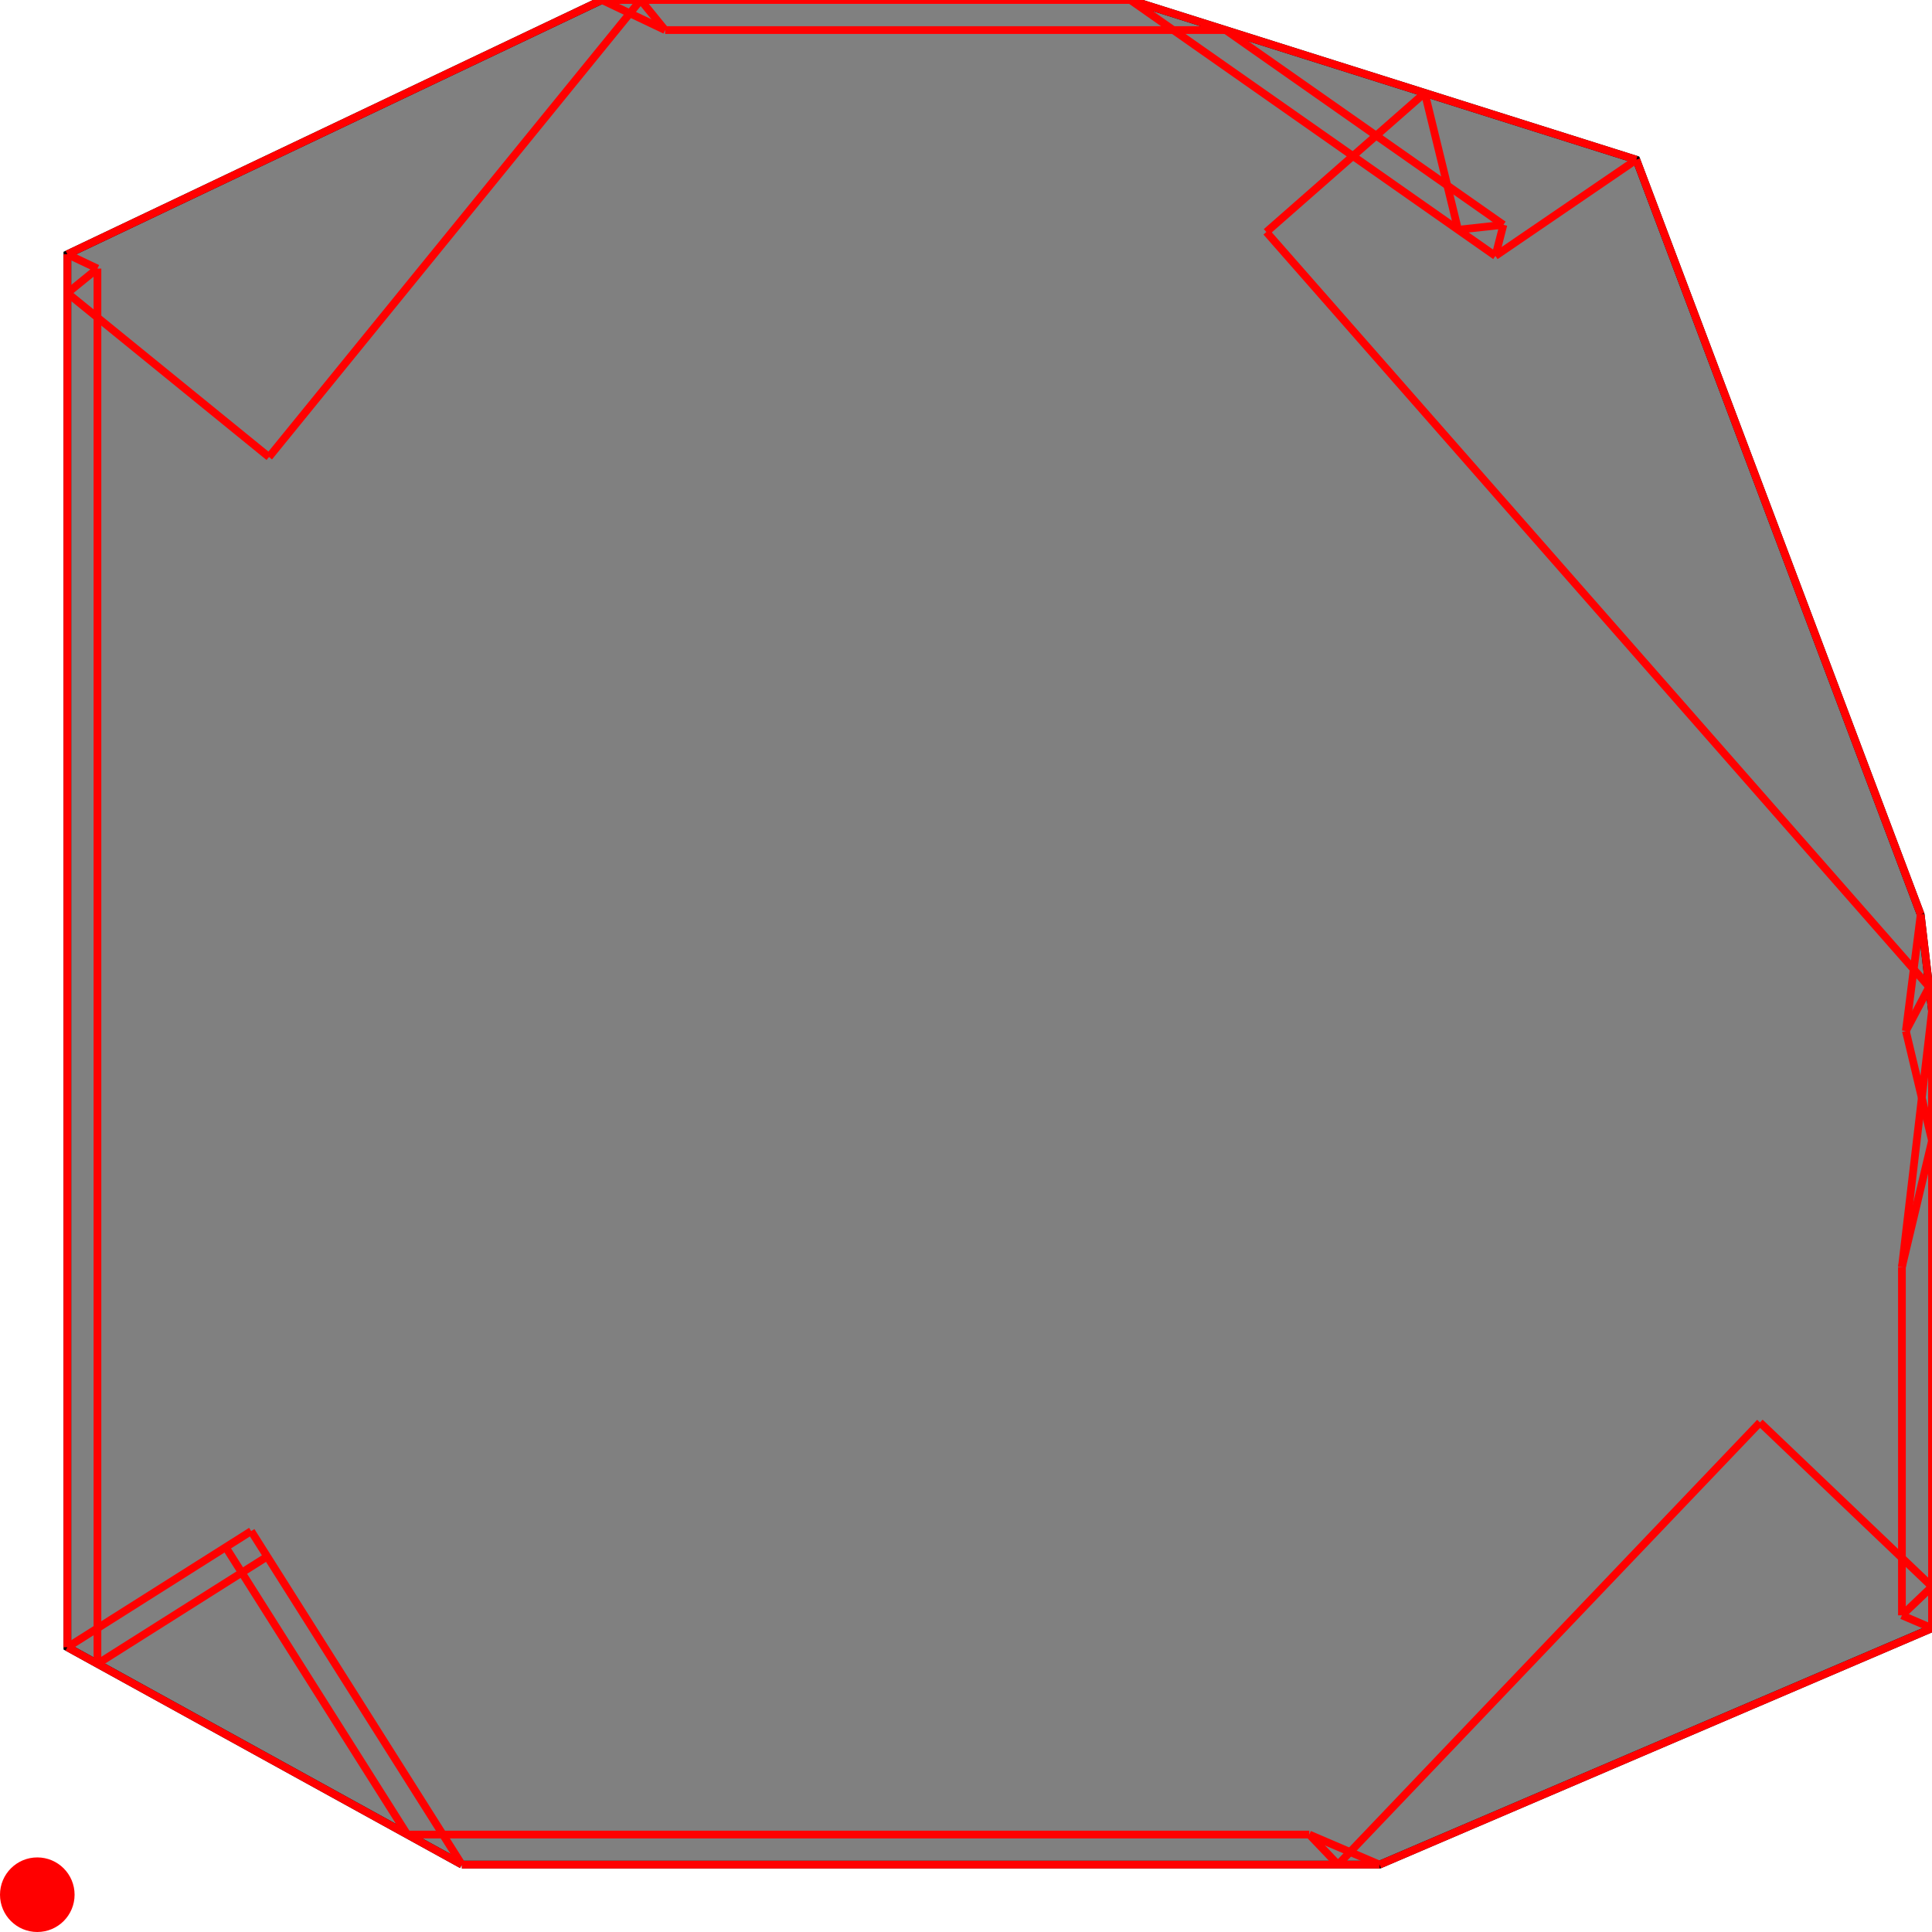
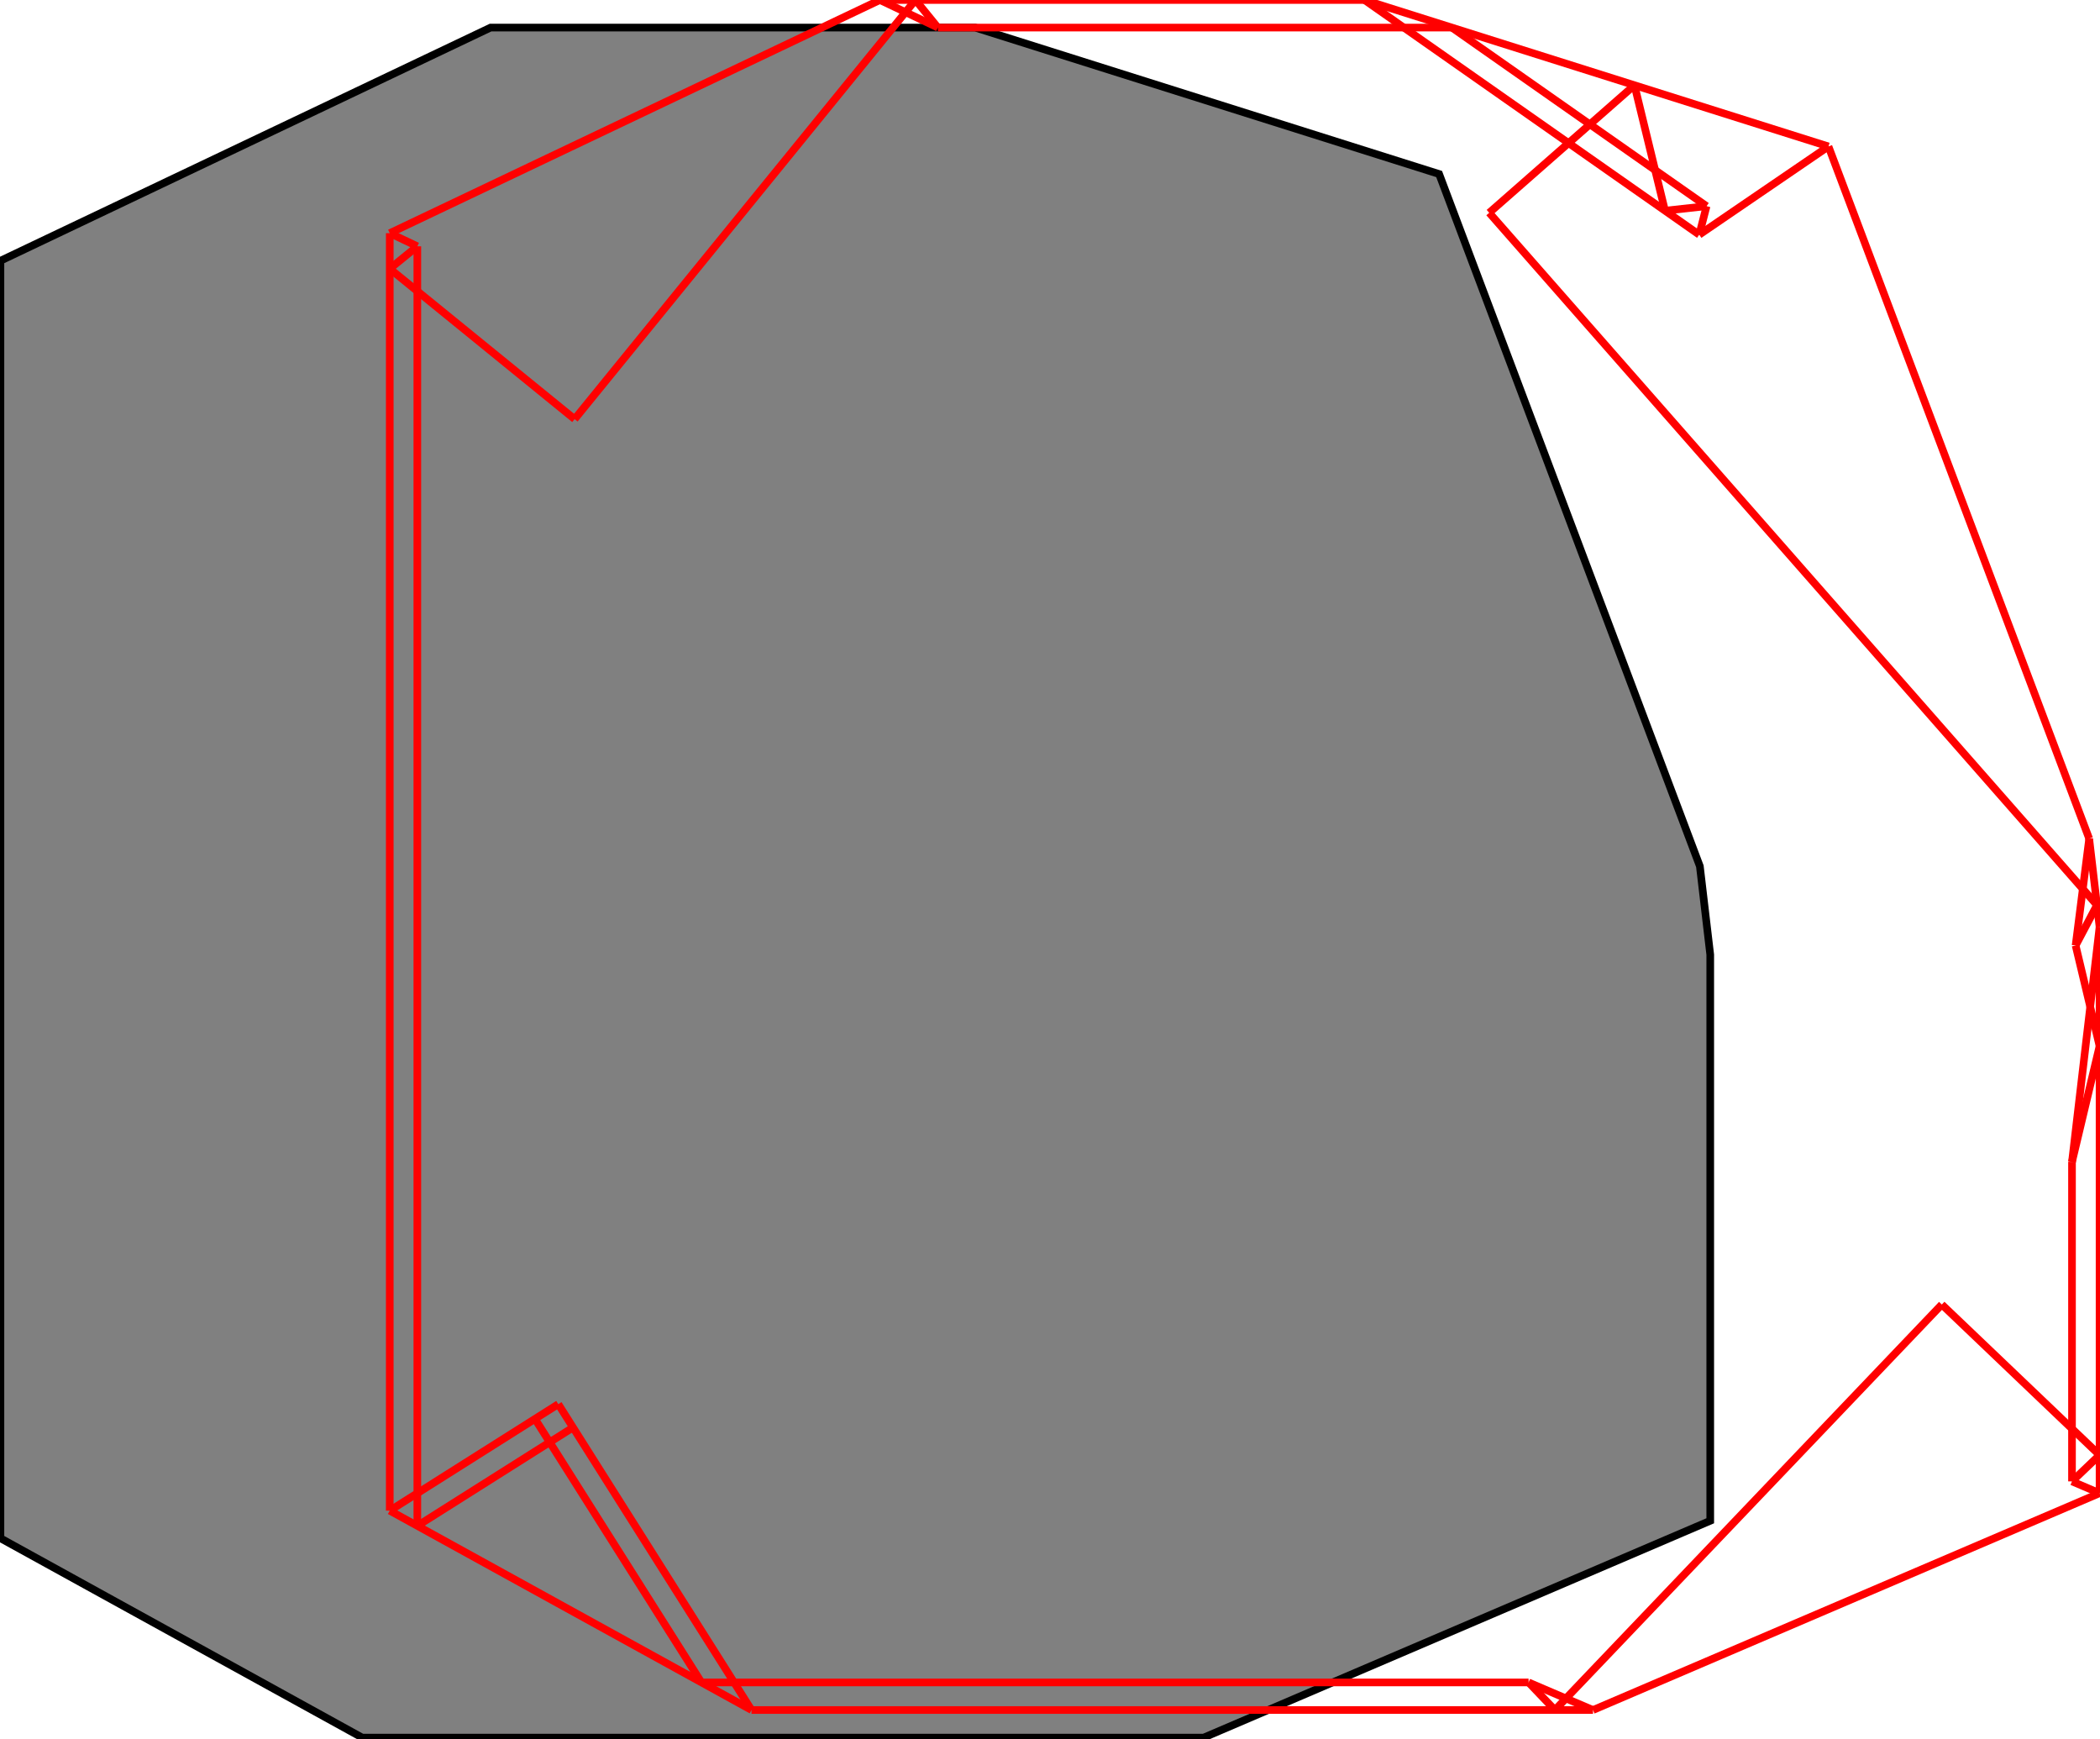
- <svg xmlns="http://www.w3.org/2000/svg" height="500" stroke-opacity="1" viewBox="0 0 500 500" font-size="1" width="500" stroke="rgb(0,0,0)" version="1.1">
+ <svg xmlns="http://www.w3.org/2000/svg" height="413.833" stroke-opacity="1" viewBox="0 0 500 414" font-size="1" width="500" stroke="rgb(0,0,0)" version="1.1">
  <defs />
-   <defs />
-   <g stroke-linejoin="miter" stroke-opacity="1.0" fill-opacity="1.0" stroke="rgb(0,0,0)" stroke-width="2" fill="rgb(128,128,128)" stroke-linecap="butt" stroke-miterlimit="10.0">
-     <path d="M 119.533,482.565 h 237.5 l 142.967,-61.189 v -159.762 l -2.929,-24.944 l -73.587,-195.342 l -130.943,-41.328 h -136.771 l -138.335,65.804 v 360.499 l 102.099,56.262 Z" />
+   <g stroke-linejoin="miter" stroke-opacity="1.0" fill-opacity="1.0" stroke="rgb(0,0,0)" stroke-width="1.82" fill="rgb(128,128,128)" stroke-linecap="butt" stroke-miterlimit="10.0">
+     <path d="M 86.167,413.833 h 200.439 l 120.658,-51.641 v -134.832 l -2.472,-21.052 l -62.104,-164.86 l -110.51,-34.879 h -115.429 l -116.749,55.536 v 304.245 l 86.167,47.483 Z" />
  </g>
-   <defs />
-   <g stroke-linejoin="miter" stroke-opacity="1.0" fill-opacity="1.0" stroke="rgb(0,0,0)" stroke-width="0.0" fill="rgb(255,0,0)" stroke-linecap="butt" stroke-miterlimit="10.0">
-     <path d="M 19.303,490.349 c 0,-5.33 -4.321,-9.651 -9.651 -9.651c -5.33,-0 -9.651,4.321 -9.651 9.651c -0,5.33 4.321,9.651 9.651 9.651c 5.33,0 9.651,-4.321 9.651 -9.651Z" />
+   <g stroke-linejoin="miter" stroke-opacity="1.0" fill-opacity="0.0" stroke="rgb(255,0,0)" stroke-width="1.82" fill="rgb(0,0,0)" stroke-linecap="butt" stroke-miterlimit="10.0">
+     <path d="M 435.424,34.879 l -110.51,-34.879 " />
  </g>
-   <defs />
-   <g stroke-linejoin="miter" stroke-opacity="1.0" fill-opacity="0.0" stroke="rgb(255,0,0)" stroke-width="2" fill="rgb(0,0,0)" stroke-linecap="butt" stroke-miterlimit="10.0">
-     <path d="M 423.484,41.328 l -130.943,-41.328 " />
+   <g stroke-linejoin="miter" stroke-opacity="1.0" fill-opacity="0.0" stroke="rgb(255,0,0)" stroke-width="1.82" fill="rgb(0,0,0)" stroke-linecap="butt" stroke-miterlimit="10.0">
+     <path d="M 209.485,0 h 115.429 " />
  </g>
-   <defs />
-   <g stroke-linejoin="miter" stroke-opacity="1.0" fill-opacity="0.0" stroke="rgb(255,0,0)" stroke-width="2" fill="rgb(0,0,0)" stroke-linecap="butt" stroke-miterlimit="10.0">
-     <path d="M 155.77,-0 h 136.771 " />
+   <g stroke-linejoin="miter" stroke-opacity="1.0" fill-opacity="0.0" stroke="rgb(255,0,0)" stroke-width="1.82" fill="rgb(0,0,0)" stroke-linecap="butt" stroke-miterlimit="10.0">
+     <path d="M 223.294,6.569 h 122.432 " />
  </g>
-   <defs />
-   <g stroke-linejoin="miter" stroke-opacity="1.0" fill-opacity="0.0" stroke="rgb(255,0,0)" stroke-width="2" fill="rgb(0,0,0)" stroke-linecap="butt" stroke-miterlimit="10.0">
-     <path d="M 172.132,7.783 h 145.069 " />
+   <g stroke-linejoin="miter" stroke-opacity="1.0" fill-opacity="0.0" stroke="rgb(255,0,0)" stroke-width="1.82" fill="rgb(0,0,0)" stroke-linecap="butt" stroke-miterlimit="10.0">
+     <path d="M 406.387,49.097 l -60.661,-42.528 " />
  </g>
-   <defs />
-   <g stroke-linejoin="miter" stroke-opacity="1.0" fill-opacity="0.0" stroke="rgb(255,0,0)" stroke-width="2" fill="rgb(0,0,0)" stroke-linecap="butt" stroke-miterlimit="10.0">
-     <path d="M 389.079,58.175 l -71.877,-50.392 " />
+   <g stroke-linejoin="miter" stroke-opacity="1.0" fill-opacity="0.0" stroke="rgb(255,0,0)" stroke-width="1.82" fill="rgb(0,0,0)" stroke-linecap="butt" stroke-miterlimit="10.0">
+     <path d="M 404.642,55.896 l -79.729,-55.896 " />
  </g>
-   <defs />
-   <g stroke-linejoin="miter" stroke-opacity="1.0" fill-opacity="0.0" stroke="rgb(255,0,0)" stroke-width="2" fill="rgb(0,0,0)" stroke-linecap="butt" stroke-miterlimit="10.0">
-     <path d="M 387.011,66.231 l -94.47,-66.231 " />
+   <g stroke-linejoin="miter" stroke-opacity="1.0" fill-opacity="0.0" stroke="rgb(255,0,0)" stroke-width="1.82" fill="rgb(0,0,0)" stroke-linecap="butt" stroke-miterlimit="10.0">
+     <path d="M 223.294,6.569 l -13.809,-6.569 " />
  </g>
-   <defs />
-   <g stroke-linejoin="miter" stroke-opacity="1.0" fill-opacity="0.0" stroke="rgb(255,0,0)" stroke-width="2" fill="rgb(0,0,0)" stroke-linecap="butt" stroke-miterlimit="10.0">
-     <path d="M 172.132,7.783 l -16.362,-7.783 " />
+   <g stroke-linejoin="miter" stroke-opacity="1.0" fill-opacity="0.0" stroke="rgb(255,0,0)" stroke-width="1.82" fill="rgb(0,0,0)" stroke-linecap="butt" stroke-miterlimit="10.0">
+     <path d="M 396.49,50.181 l 9.897,-1.084 " />
  </g>
-   <defs />
-   <g stroke-linejoin="miter" stroke-opacity="1.0" fill-opacity="0.0" stroke="rgb(255,0,0)" stroke-width="2" fill="rgb(0,0,0)" stroke-linecap="butt" stroke-miterlimit="10.0">
-     <path d="M 377.352,59.459 l 11.727,-1.284 " />
+   <g stroke-linejoin="miter" stroke-opacity="1.0" fill-opacity="0.0" stroke="rgb(255,0,0)" stroke-width="1.82" fill="rgb(0,0,0)" stroke-linecap="butt" stroke-miterlimit="10.0">
+     <path d="M 99.305,58.661 l -6.569,-3.125 " />
  </g>
-   <defs />
-   <g stroke-linejoin="miter" stroke-opacity="1.0" fill-opacity="0.0" stroke="rgb(255,0,0)" stroke-width="2" fill="rgb(0,0,0)" stroke-linecap="butt" stroke-miterlimit="10.0">
-     <path d="M 25.218,69.507 l -7.783,-3.702 " />
+   <g stroke-linejoin="miter" stroke-opacity="1.0" fill-opacity="0.0" stroke="rgb(255,0,0)" stroke-width="1.82" fill="rgb(0,0,0)" stroke-linecap="butt" stroke-miterlimit="10.0">
+     <path d="M 499.385,215.558 l -144.771,-164.885 " />
  </g>
-   <defs />
-   <g stroke-linejoin="miter" stroke-opacity="1.0" fill-opacity="0.0" stroke="rgb(255,0,0)" stroke-width="2" fill="rgb(0,0,0)" stroke-linecap="butt" stroke-miterlimit="10.0">
-     <path d="M 499.272,255.413 l -171.538,-195.371 " />
+   <g stroke-linejoin="miter" stroke-opacity="1.0" fill-opacity="0.0" stroke="rgb(255,0,0)" stroke-width="1.82" fill="rgb(0,0,0)" stroke-linecap="butt" stroke-miterlimit="10.0">
+     <path d="M 92.736,55.536 l 116.749,-55.536 " />
  </g>
-   <defs />
-   <g stroke-linejoin="miter" stroke-opacity="1.0" fill-opacity="0.0" stroke="rgb(255,0,0)" stroke-width="2" fill="rgb(0,0,0)" stroke-linecap="butt" stroke-miterlimit="10.0">
-     <path d="M 17.435,65.804 l 138.335,-65.804 " />
+   <g stroke-linejoin="miter" stroke-opacity="1.0" fill-opacity="0.0" stroke="rgb(255,0,0)" stroke-width="1.82" fill="rgb(0,0,0)" stroke-linecap="butt" stroke-miterlimit="10.0">
+     <path d="M 500,346.544 l -37.578,-35.858 " />
  </g>
-   <defs />
-   <g stroke-linejoin="miter" stroke-opacity="1.0" fill-opacity="0.0" stroke="rgb(255,0,0)" stroke-width="2" fill="rgb(0,0,0)" stroke-linecap="butt" stroke-miterlimit="10.0">
-     <path d="M 500,410.618 l -44.525,-42.488 " />
+   <g stroke-linejoin="miter" stroke-opacity="1.0" fill-opacity="0.0" stroke="rgb(255,0,0)" stroke-width="1.82" fill="rgb(0,0,0)" stroke-linecap="butt" stroke-miterlimit="10.0">
+     <path d="M 223.294,6.569 l -5.342,-6.569 " />
  </g>
-   <defs />
-   <g stroke-linejoin="miter" stroke-opacity="1.0" fill-opacity="0.0" stroke="rgb(255,0,0)" stroke-width="2" fill="rgb(0,0,0)" stroke-linecap="butt" stroke-miterlimit="10.0">
-     <path d="M 172.132,7.783 l -6.33,-7.783 " />
+   <g stroke-linejoin="miter" stroke-opacity="1.0" fill-opacity="0.0" stroke="rgb(255,0,0)" stroke-width="1.82" fill="rgb(0,0,0)" stroke-linecap="butt" stroke-miterlimit="10.0">
+     <path d="M 136.773,99.817 l -44.038,-35.815 " />
  </g>
-   <defs />
-   <g stroke-linejoin="miter" stroke-opacity="1.0" fill-opacity="0.0" stroke="rgb(255,0,0)" stroke-width="2" fill="rgb(0,0,0)" stroke-linecap="butt" stroke-miterlimit="10.0">
-     <path d="M 69.615,118.273 l -52.18,-42.436 " />
+   <g stroke-linejoin="miter" stroke-opacity="1.0" fill-opacity="0.0" stroke="rgb(255,0,0)" stroke-width="1.82" fill="rgb(0,0,0)" stroke-linecap="butt" stroke-miterlimit="10.0">
+     <path d="M 92.736,64.003 l 6.569,-5.342 " />
  </g>
-   <defs />
-   <g stroke-linejoin="miter" stroke-opacity="1.0" fill-opacity="0.0" stroke="rgb(255,0,0)" stroke-width="2" fill="rgb(0,0,0)" stroke-linecap="butt" stroke-miterlimit="10.0">
-     <path d="M 17.435,75.837 l 7.783,-6.33 " />
+   <g stroke-linejoin="miter" stroke-opacity="1.0" fill-opacity="0.0" stroke="rgb(255,0,0)" stroke-width="1.82" fill="rgb(0,0,0)" stroke-linecap="butt" stroke-miterlimit="10.0">
+     <path d="M 500,355.624 l -6.569,-2.811 " />
  </g>
-   <defs />
-   <g stroke-linejoin="miter" stroke-opacity="1.0" fill-opacity="0.0" stroke="rgb(255,0,0)" stroke-width="2" fill="rgb(0,0,0)" stroke-linecap="butt" stroke-miterlimit="10.0">
-     <path d="M 500,421.377 l -7.783,-3.331 " />
+   <g stroke-linejoin="miter" stroke-opacity="1.0" fill-opacity="0.0" stroke="rgb(255,0,0)" stroke-width="1.82" fill="rgb(0,0,0)" stroke-linecap="butt" stroke-miterlimit="10.0">
+     <path d="M 497.528,199.739 l -62.104,-164.86 " />
  </g>
-   <defs />
-   <g stroke-linejoin="miter" stroke-opacity="1.0" fill-opacity="0.0" stroke="rgb(255,0,0)" stroke-width="2" fill="rgb(0,0,0)" stroke-linecap="butt" stroke-miterlimit="10.0">
-     <path d="M 497.071,236.67 l -73.587,-195.342 " />
+   <g stroke-linejoin="miter" stroke-opacity="1.0" fill-opacity="0.0" stroke="rgb(255,0,0)" stroke-width="1.82" fill="rgb(0,0,0)" stroke-linecap="butt" stroke-miterlimit="10.0">
+     <path d="M 370.262,407.264 l -6.268,-6.569 " />
  </g>
-   <defs />
-   <g stroke-linejoin="miter" stroke-opacity="1.0" fill-opacity="0.0" stroke="rgb(255,0,0)" stroke-width="2" fill="rgb(0,0,0)" stroke-linecap="butt" stroke-miterlimit="10.0">
-     <path d="M 346.274,482.565 l -7.427,-7.783 " />
+   <g stroke-linejoin="miter" stroke-opacity="1.0" fill-opacity="0.0" stroke="rgb(255,0,0)" stroke-width="1.82" fill="rgb(0,0,0)" stroke-linecap="butt" stroke-miterlimit="10.0">
+     <path d="M 379.342,407.264 l -15.348,-6.569 " />
  </g>
-   <defs />
-   <g stroke-linejoin="miter" stroke-opacity="1.0" fill-opacity="0.0" stroke="rgb(255,0,0)" stroke-width="2" fill="rgb(0,0,0)" stroke-linecap="butt" stroke-miterlimit="10.0">
-     <path d="M 357.033,482.565 l -18.186,-7.783 " />
+   <g stroke-linejoin="miter" stroke-opacity="1.0" fill-opacity="0.0" stroke="rgb(255,0,0)" stroke-width="1.82" fill="rgb(0,0,0)" stroke-linecap="butt" stroke-miterlimit="10.0">
+     <path d="M 500,249.146 l -5.707,-23.965 " />
  </g>
-   <defs />
-   <g stroke-linejoin="miter" stroke-opacity="1.0" fill-opacity="0.0" stroke="rgb(255,0,0)" stroke-width="2" fill="rgb(0,0,0)" stroke-linecap="butt" stroke-miterlimit="10.0">
-     <path d="M 500,295.212 l -6.762,-28.396 " />
+   <g stroke-linejoin="miter" stroke-opacity="1.0" fill-opacity="0.0" stroke="rgb(255,0,0)" stroke-width="1.82" fill="rgb(0,0,0)" stroke-linecap="butt" stroke-miterlimit="10.0">
+     <path d="M 136.773,99.817 l 81.178,-99.817 " />
  </g>
-   <defs />
-   <g stroke-linejoin="miter" stroke-opacity="1.0" fill-opacity="0.0" stroke="rgb(255,0,0)" stroke-width="2" fill="rgb(0,0,0)" stroke-linecap="butt" stroke-miterlimit="10.0">
-     <path d="M 69.615,118.273 l 96.188,-118.273 " />
+   <g stroke-linejoin="miter" stroke-opacity="1.0" fill-opacity="0.0" stroke="rgb(255,0,0)" stroke-width="1.82" fill="rgb(0,0,0)" stroke-linecap="butt" stroke-miterlimit="10.0">
+     <path d="M 404.642,55.896 l 30.781,-21.017 " />
  </g>
-   <defs />
-   <g stroke-linejoin="miter" stroke-opacity="1.0" fill-opacity="0.0" stroke="rgb(255,0,0)" stroke-width="2" fill="rgb(0,0,0)" stroke-linecap="butt" stroke-miterlimit="10.0">
-     <path d="M 387.011,66.231 l 36.473,-24.903 " />
+   <g stroke-linejoin="miter" stroke-opacity="1.0" fill-opacity="0.0" stroke="rgb(255,0,0)" stroke-width="1.82" fill="rgb(0,0,0)" stroke-linecap="butt" stroke-miterlimit="10.0">
+     <path d="M 396.49,50.181 l -7.276,-29.887 " />
  </g>
-   <defs />
-   <g stroke-linejoin="miter" stroke-opacity="1.0" fill-opacity="0.0" stroke="rgb(255,0,0)" stroke-width="2" fill="rgb(0,0,0)" stroke-linecap="butt" stroke-miterlimit="10.0">
-     <path d="M 377.352,59.459 l -8.621,-35.412 " />
+   <g stroke-linejoin="miter" stroke-opacity="1.0" fill-opacity="0.0" stroke="rgb(255,0,0)" stroke-width="1.82" fill="rgb(0,0,0)" stroke-linecap="butt" stroke-miterlimit="10.0">
+     <path d="M 354.615,50.673 l 34.599,-30.379 " />
  </g>
-   <defs />
-   <g stroke-linejoin="miter" stroke-opacity="1.0" fill-opacity="0.0" stroke="rgb(255,0,0)" stroke-width="2" fill="rgb(0,0,0)" stroke-linecap="butt" stroke-miterlimit="10.0">
-     <path d="M 327.734,60.043 l 40.997,-35.996 " />
+   <g stroke-linejoin="miter" stroke-opacity="1.0" fill-opacity="0.0" stroke="rgb(255,0,0)" stroke-width="1.82" fill="rgb(0,0,0)" stroke-linecap="butt" stroke-miterlimit="10.0">
+     <path d="M 500,220.791 l -2.472,-21.052 " />
  </g>
-   <defs />
-   <g stroke-linejoin="miter" stroke-opacity="1.0" fill-opacity="0.0" stroke="rgb(255,0,0)" stroke-width="2" fill="rgb(0,0,0)" stroke-linecap="butt" stroke-miterlimit="10.0">
-     <path d="M 500,261.615 l -2.929,-24.944 " />
+   <g stroke-linejoin="miter" stroke-opacity="1.0" fill-opacity="0.0" stroke="rgb(255,0,0)" stroke-width="1.82" fill="rgb(0,0,0)" stroke-linecap="butt" stroke-miterlimit="10.0">
+     <path d="M 178.903,407.264 l -86.167,-47.483 " />
  </g>
-   <defs />
-   <g stroke-linejoin="miter" stroke-opacity="1.0" fill-opacity="0.0" stroke="rgb(255,0,0)" stroke-width="2" fill="rgb(0,0,0)" stroke-linecap="butt" stroke-miterlimit="10.0">
-     <path d="M 119.533,482.565 l -102.099,-56.262 " />
+   <g stroke-linejoin="miter" stroke-opacity="1.0" fill-opacity="0.0" stroke="rgb(255,0,0)" stroke-width="1.82" fill="rgb(0,0,0)" stroke-linecap="butt" stroke-miterlimit="10.0">
+     <path d="M 178.903,407.264 l -46.025,-72.845 " />
  </g>
-   <defs />
-   <g stroke-linejoin="miter" stroke-opacity="1.0" fill-opacity="0.0" stroke="rgb(255,0,0)" stroke-width="2" fill="rgb(0,0,0)" stroke-linecap="butt" stroke-miterlimit="10.0">
-     <path d="M 119.533,482.565 l -54.535,-86.314 " />
+   <g stroke-linejoin="miter" stroke-opacity="1.0" fill-opacity="0.0" stroke="rgb(255,0,0)" stroke-width="1.82" fill="rgb(0,0,0)" stroke-linecap="butt" stroke-miterlimit="10.0">
+     <path d="M 166.982,400.695 l -39.658,-62.768 " />
  </g>
-   <defs />
-   <g stroke-linejoin="miter" stroke-opacity="1.0" fill-opacity="0.0" stroke="rgb(255,0,0)" stroke-width="2" fill="rgb(0,0,0)" stroke-linecap="butt" stroke-miterlimit="10.0">
-     <path d="M 105.409,474.782 l -46.99,-74.373 " />
+   <g stroke-linejoin="miter" stroke-opacity="1.0" fill-opacity="0.0" stroke="rgb(255,0,0)" stroke-width="1.82" fill="rgb(0,0,0)" stroke-linecap="butt" stroke-miterlimit="10.0">
+     <path d="M 92.736,359.781 l 40.142,-25.362 " />
  </g>
-   <defs />
-   <g stroke-linejoin="miter" stroke-opacity="1.0" fill-opacity="0.0" stroke="rgb(255,0,0)" stroke-width="2" fill="rgb(0,0,0)" stroke-linecap="butt" stroke-miterlimit="10.0">
-     <path d="M 17.435,426.303 l 47.564,-30.052 " />
+   <g stroke-linejoin="miter" stroke-opacity="1.0" fill-opacity="0.0" stroke="rgb(255,0,0)" stroke-width="1.82" fill="rgb(0,0,0)" stroke-linecap="butt" stroke-miterlimit="10.0">
+     <path d="M 99.305,363.401 l 37.082,-23.429 " />
  </g>
-   <defs />
-   <g stroke-linejoin="miter" stroke-opacity="1.0" fill-opacity="0.0" stroke="rgb(255,0,0)" stroke-width="2" fill="rgb(0,0,0)" stroke-linecap="butt" stroke-miterlimit="10.0">
-     <path d="M 25.218,430.592 l 43.938,-27.761 " />
+   <g stroke-linejoin="miter" stroke-opacity="1.0" fill-opacity="0.0" stroke="rgb(255,0,0)" stroke-width="1.82" fill="rgb(0,0,0)" stroke-linecap="butt" stroke-miterlimit="10.0">
+     <path d="M 166.982,400.695 h 197.012 " />
  </g>
-   <defs />
-   <g stroke-linejoin="miter" stroke-opacity="1.0" fill-opacity="0.0" stroke="rgb(255,0,0)" stroke-width="2" fill="rgb(0,0,0)" stroke-linecap="butt" stroke-miterlimit="10.0">
-     <path d="M 105.409,474.782 h 233.438 " />
+   <g stroke-linejoin="miter" stroke-opacity="1.0" fill-opacity="0.0" stroke="rgb(255,0,0)" stroke-width="1.82" fill="rgb(0,0,0)" stroke-linecap="butt" stroke-miterlimit="10.0">
+     <path d="M 178.903,407.264 h 200.439 " />
  </g>
-   <defs />
-   <g stroke-linejoin="miter" stroke-opacity="1.0" fill-opacity="0.0" stroke="rgb(255,0,0)" stroke-width="2" fill="rgb(0,0,0)" stroke-linecap="butt" stroke-miterlimit="10.0">
-     <path d="M 119.533,482.565 h 237.5 " />
+   <g stroke-linejoin="miter" stroke-opacity="1.0" fill-opacity="0.0" stroke="rgb(255,0,0)" stroke-width="1.82" fill="rgb(0,0,0)" stroke-linecap="butt" stroke-miterlimit="10.0">
+     <path d="M 500,355.624 v -134.832 " />
  </g>
-   <defs />
-   <g stroke-linejoin="miter" stroke-opacity="1.0" fill-opacity="0.0" stroke="rgb(255,0,0)" stroke-width="2" fill="rgb(0,0,0)" stroke-linecap="butt" stroke-miterlimit="10.0">
-     <path d="M 500,421.377 v -159.762 " />
+   <g stroke-linejoin="miter" stroke-opacity="1.0" fill-opacity="0.0" stroke="rgb(255,0,0)" stroke-width="1.82" fill="rgb(0,0,0)" stroke-linecap="butt" stroke-miterlimit="10.0">
+     <path d="M 493.431,352.812 v -76.083 " />
  </g>
-   <defs />
-   <g stroke-linejoin="miter" stroke-opacity="1.0" fill-opacity="0.0" stroke="rgb(255,0,0)" stroke-width="2" fill="rgb(0,0,0)" stroke-linecap="butt" stroke-miterlimit="10.0">
-     <path d="M 492.217,418.045 v -90.15 " />
+   <g stroke-linejoin="miter" stroke-opacity="1.0" fill-opacity="0.0" stroke="rgb(255,0,0)" stroke-width="1.82" fill="rgb(0,0,0)" stroke-linecap="butt" stroke-miterlimit="10.0">
+     <path d="M 99.305,363.401 v -304.74 " />
  </g>
-   <defs />
-   <g stroke-linejoin="miter" stroke-opacity="1.0" fill-opacity="0.0" stroke="rgb(255,0,0)" stroke-width="2" fill="rgb(0,0,0)" stroke-linecap="butt" stroke-miterlimit="10.0">
-     <path d="M 25.218,430.592 v -361.085 " />
+   <g stroke-linejoin="miter" stroke-opacity="1.0" fill-opacity="0.0" stroke="rgb(255,0,0)" stroke-width="1.82" fill="rgb(0,0,0)" stroke-linecap="butt" stroke-miterlimit="10.0">
+     <path d="M 92.736,359.781 v -304.245 " />
  </g>
-   <defs />
-   <g stroke-linejoin="miter" stroke-opacity="1.0" fill-opacity="0.0" stroke="rgb(255,0,0)" stroke-width="2" fill="rgb(0,0,0)" stroke-linecap="butt" stroke-miterlimit="10.0">
-     <path d="M 17.435,426.303 v -360.499 " />
+   <g stroke-linejoin="miter" stroke-opacity="1.0" fill-opacity="0.0" stroke="rgb(255,0,0)" stroke-width="1.82" fill="rgb(0,0,0)" stroke-linecap="butt" stroke-miterlimit="10.0">
+     <path d="M 493.431,276.729 l 6.569,-55.938 " />
  </g>
-   <defs />
-   <g stroke-linejoin="miter" stroke-opacity="1.0" fill-opacity="0.0" stroke="rgb(255,0,0)" stroke-width="2" fill="rgb(0,0,0)" stroke-linecap="butt" stroke-miterlimit="10.0">
-     <path d="M 492.217,327.895 l 7.783,-66.28 " />
+   <g stroke-linejoin="miter" stroke-opacity="1.0" fill-opacity="0.0" stroke="rgb(255,0,0)" stroke-width="1.82" fill="rgb(0,0,0)" stroke-linecap="butt" stroke-miterlimit="10.0">
+     <path d="M 494.293,225.181 l 3.235,-25.441 " />
  </g>
-   <defs />
-   <g stroke-linejoin="miter" stroke-opacity="1.0" fill-opacity="0.0" stroke="rgb(255,0,0)" stroke-width="2" fill="rgb(0,0,0)" stroke-linecap="butt" stroke-miterlimit="10.0">
-     <path d="M 493.238,266.816 l 3.833,-30.145 " />
+   <g stroke-linejoin="miter" stroke-opacity="1.0" fill-opacity="0.0" stroke="rgb(255,0,0)" stroke-width="1.82" fill="rgb(0,0,0)" stroke-linecap="butt" stroke-miterlimit="10.0">
+     <path d="M 404.642,55.896 l 1.745,-6.799 " />
  </g>
-   <defs />
-   <g stroke-linejoin="miter" stroke-opacity="1.0" fill-opacity="0.0" stroke="rgb(255,0,0)" stroke-width="2" fill="rgb(0,0,0)" stroke-linecap="butt" stroke-miterlimit="10.0">
-     <path d="M 387.011,66.231 l 2.067,-8.056 " />
+   <g stroke-linejoin="miter" stroke-opacity="1.0" fill-opacity="0.0" stroke="rgb(255,0,0)" stroke-width="1.82" fill="rgb(0,0,0)" stroke-linecap="butt" stroke-miterlimit="10.0">
+     <path d="M 493.431,276.729 l 6.569,-27.583 " />
  </g>
-   <defs />
-   <g stroke-linejoin="miter" stroke-opacity="1.0" fill-opacity="0.0" stroke="rgb(255,0,0)" stroke-width="2" fill="rgb(0,0,0)" stroke-linecap="butt" stroke-miterlimit="10.0">
-     <path d="M 492.217,327.895 l 7.783,-32.683 " />
+   <g stroke-linejoin="miter" stroke-opacity="1.0" fill-opacity="0.0" stroke="rgb(255,0,0)" stroke-width="1.82" fill="rgb(0,0,0)" stroke-linecap="butt" stroke-miterlimit="10.0">
+     <path d="M 379.342,407.264 l 120.658,-51.641 " />
  </g>
-   <defs />
-   <g stroke-linejoin="miter" stroke-opacity="1.0" fill-opacity="0.0" stroke="rgb(255,0,0)" stroke-width="2" fill="rgb(0,0,0)" stroke-linecap="butt" stroke-miterlimit="10.0">
-     <path d="M 357.033,482.565 l 142.967,-61.189 " />
+   <g stroke-linejoin="miter" stroke-opacity="1.0" fill-opacity="0.0" stroke="rgb(255,0,0)" stroke-width="1.82" fill="rgb(0,0,0)" stroke-linecap="butt" stroke-miterlimit="10.0">
+     <path d="M 494.293,225.181 l 5.093,-9.623 " />
  </g>
-   <defs />
-   <g stroke-linejoin="miter" stroke-opacity="1.0" fill-opacity="0.0" stroke="rgb(255,0,0)" stroke-width="2" fill="rgb(0,0,0)" stroke-linecap="butt" stroke-miterlimit="10.0">
-     <path d="M 493.238,266.816 l 6.034,-11.402 " />
+   <g stroke-linejoin="miter" stroke-opacity="1.0" fill-opacity="0.0" stroke="rgb(255,0,0)" stroke-width="1.82" fill="rgb(0,0,0)" stroke-linecap="butt" stroke-miterlimit="10.0">
+     <path d="M 370.262,407.264 l 92.16,-96.579 " />
  </g>
-   <defs />
-   <g stroke-linejoin="miter" stroke-opacity="1.0" fill-opacity="0.0" stroke="rgb(255,0,0)" stroke-width="2" fill="rgb(0,0,0)" stroke-linecap="butt" stroke-miterlimit="10.0">
-     <path d="M 346.274,482.565 l 109.2,-114.436 " />
-   </g>
-   <defs />
-   <g stroke-linejoin="miter" stroke-opacity="1.0" fill-opacity="0.0" stroke="rgb(255,0,0)" stroke-width="2" fill="rgb(0,0,0)" stroke-linecap="butt" stroke-miterlimit="10.0">
-     <path d="M 492.217,418.045 l 7.783,-7.427 " />
+   <g stroke-linejoin="miter" stroke-opacity="1.0" fill-opacity="0.0" stroke="rgb(255,0,0)" stroke-width="1.82" fill="rgb(0,0,0)" stroke-linecap="butt" stroke-miterlimit="10.0">
+     <path d="M 493.431,352.812 l 6.569,-6.268 " />
  </g>
</svg>
